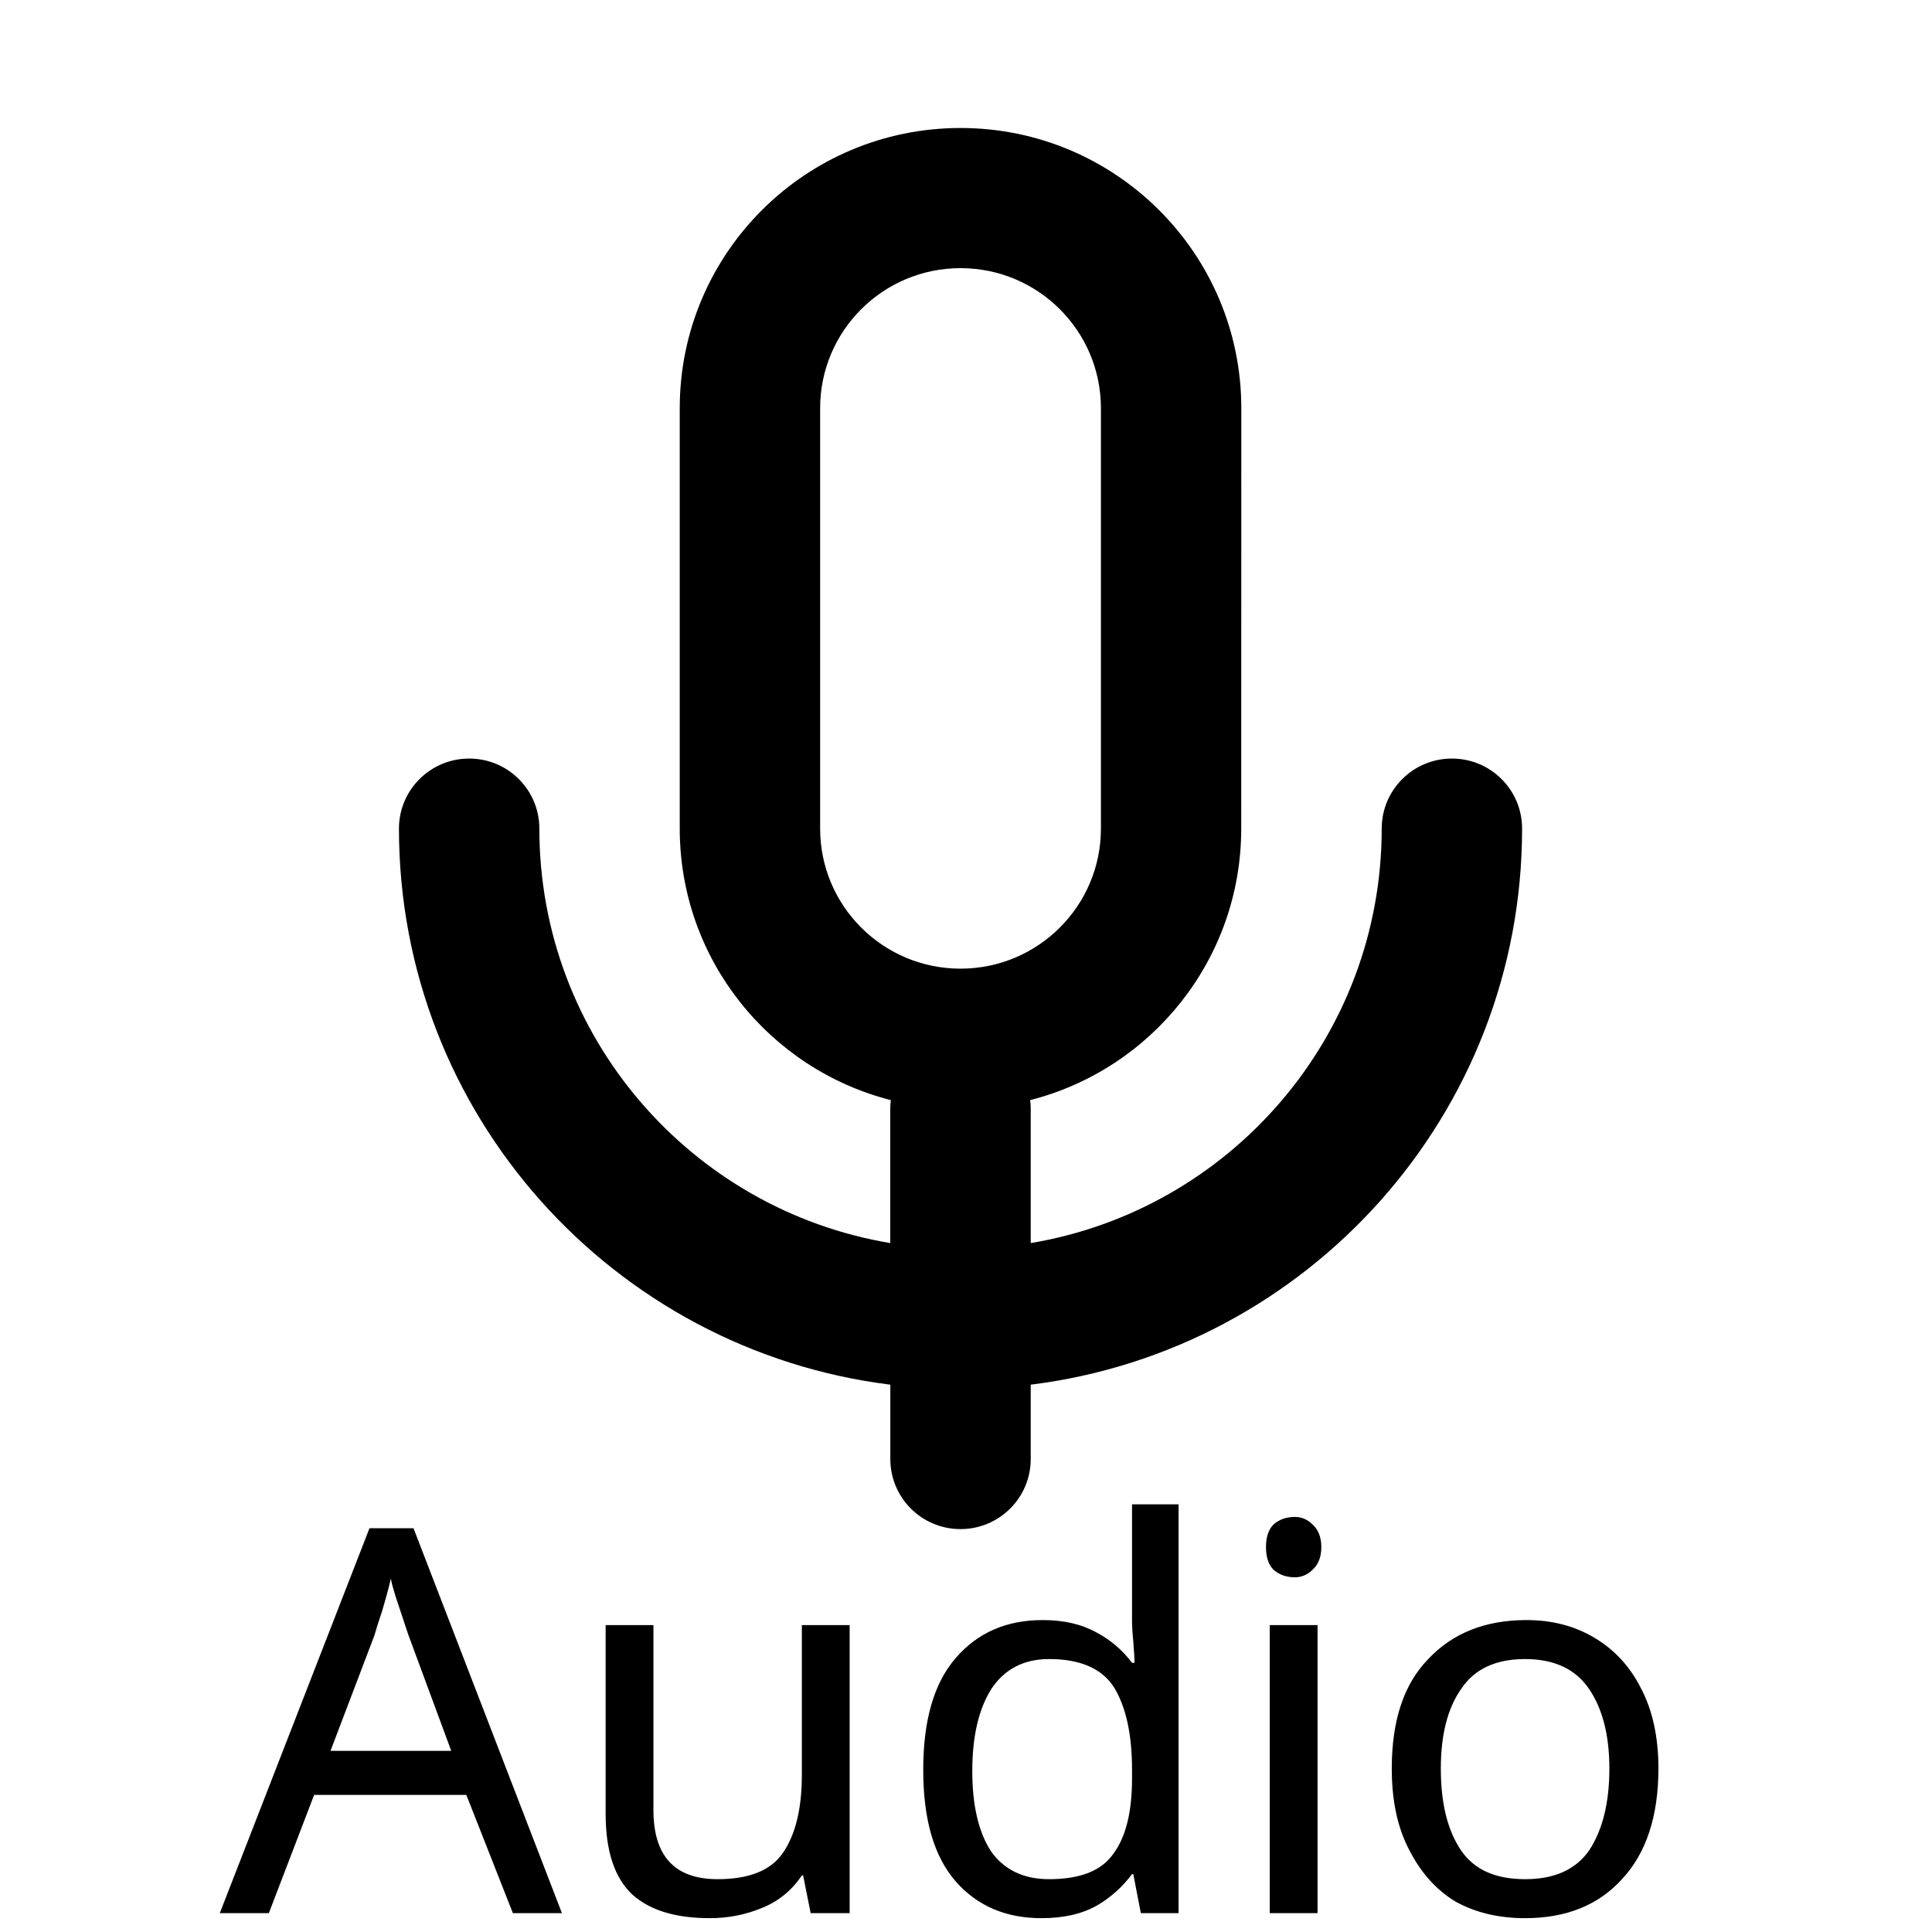
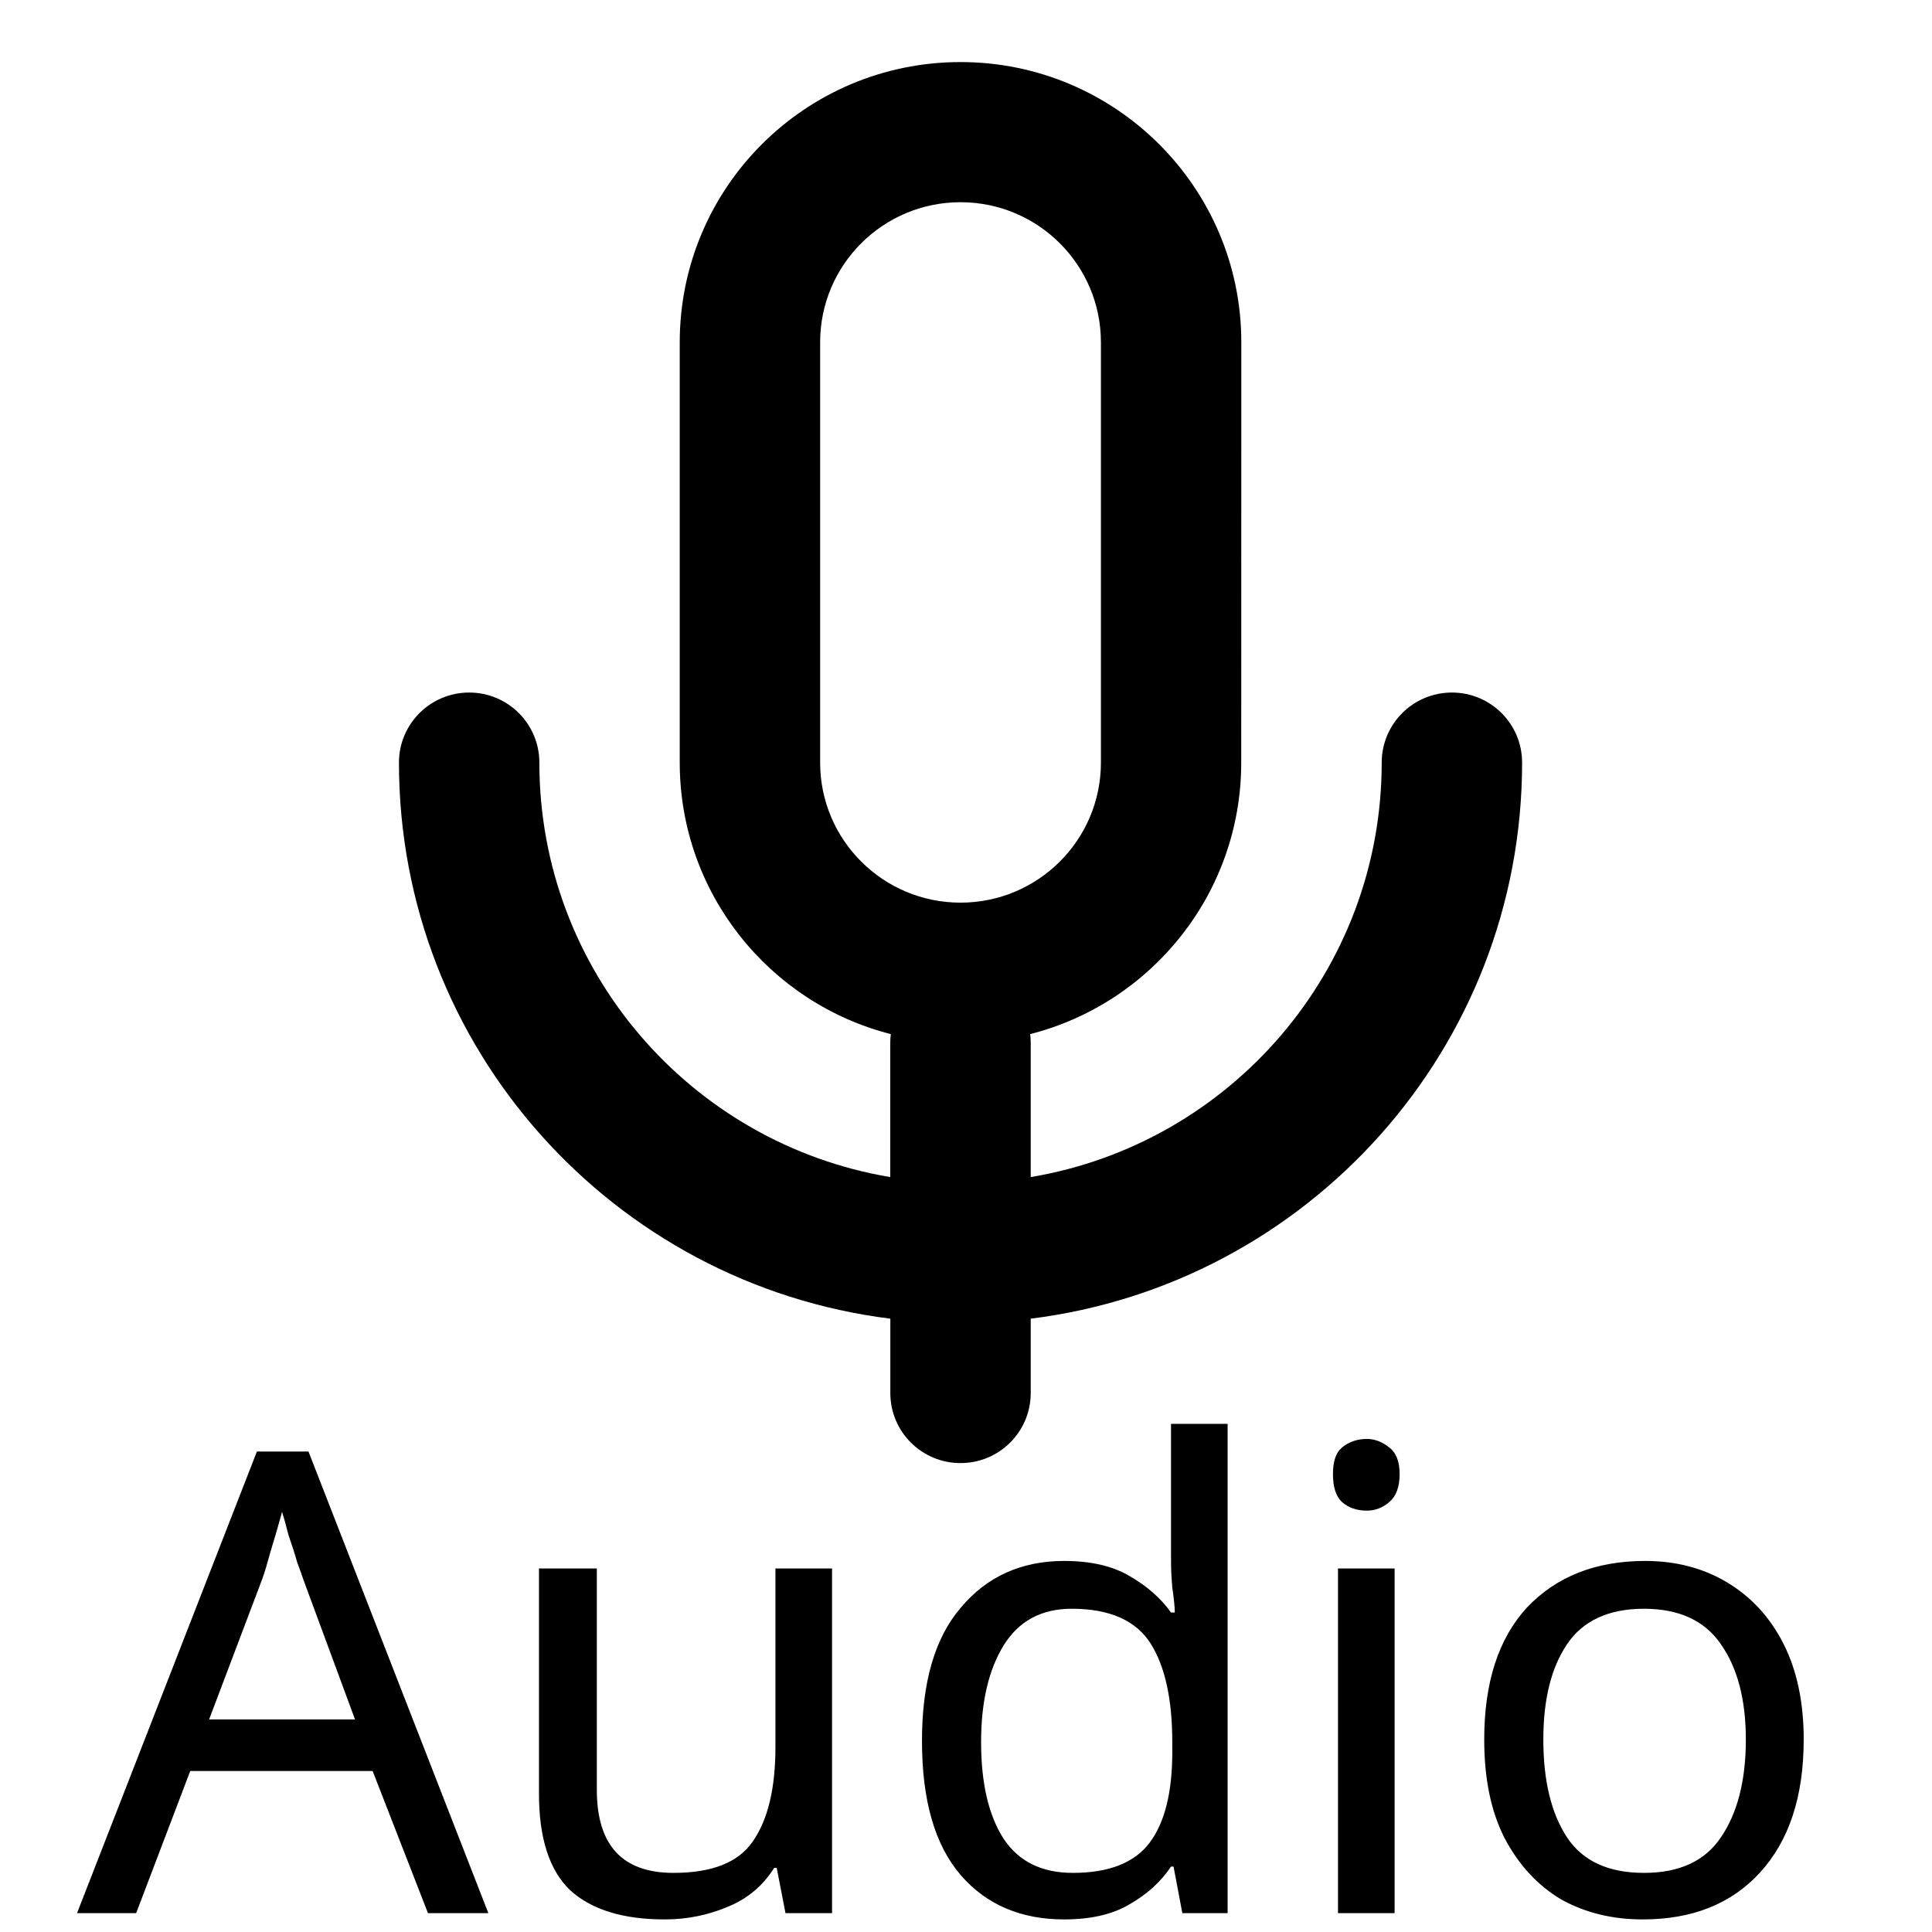
<svg xmlns="http://www.w3.org/2000/svg" width="24" height="24" viewBox="0 0 24 24" version="1.1" id="svg8594">
  <defs id="defs8598" />
-   <path fill-rule="evenodd" clip-rule="evenodd" d="m 15.42,5.071 c 0,-1.922 -1.562,-3.481 -3.488,-3.481 -1.926,0 -3.488,1.558 -3.488,3.481 V 10.293 c 0,1.624 1.115,2.989 2.622,3.373 -0.004,0.035 -0.007,0.071 -0.007,0.108 v 1.668 C 8.585,15.028 6.7,12.88 6.7,10.293 c 0,-0.481 -0.39,-0.87 -0.872,-0.87 -0.482,0 -0.872,0.39 -0.872,0.87 0,3.55 2.663,6.48 6.104,6.908 v 0.924 c 0,0.481 0.39,0.87 0.872,0.87 0.482,0 0.872,-0.39 0.872,-0.87 v -0.924 c 3.441,-0.428 6.104,-3.358 6.104,-6.908 0,-0.481 -0.39,-0.87 -0.872,-0.87 -0.482,0 -0.872,0.39 -0.872,0.87 0,2.587 -1.885,4.735 -4.36,5.149 v -1.668 c 0,-0.037 -0.002,-0.073 -0.007,-0.108 1.508,-0.384 2.622,-1.749 2.622,-3.373 z m -3.488,-1.74 c -0.963,0 -1.744,0.779 -1.744,1.74 V 10.293 c 0,0.961 0.781,1.74 1.744,1.74 0.963,0 1.744,-0.779 1.744,-1.74 V 5.071 c 0,-0.961 -0.781,-1.74 -1.744,-1.74 z" id="path8592" style="stroke-width:0.871" />
-   <text xml:space="preserve" style="font-style:normal;font-weight:normal;font-size:6.667px;line-height:1.25;font-family:sans-serif;fill:#000000;fill-opacity:1;stroke:none" x="2.732" y="23.766" id="text9988">
-     <tspan id="tspan9986" x="2.732" y="23.766" style="font-size:6.667px">Audio</tspan>
+   <path fill-rule="evenodd" clip-rule="evenodd" d="m 15.42,4.252 c 0,-1.922 -1.562,-3.481 -3.488,-3.481 -1.926,0 -3.488,1.558 -3.488,3.481 V 9.473 c 0,1.624 1.115,2.989 2.622,3.373 -0.004,0.035 -0.007,0.071 -0.007,0.108 v 1.668 C 8.585,14.208 6.7,12.06 6.7,9.473 c 0,-0.481 -0.39,-0.87 -0.872,-0.87 -0.482,0 -0.872,0.39 -0.872,0.87 0,3.55 2.663,6.48 6.104,6.908 v 0.924 c 0,0.481 0.39,0.87 0.872,0.87 0.482,0 0.872,-0.39 0.872,-0.87 v -0.924 c 3.441,-0.428 6.104,-3.358 6.104,-6.908 0,-0.481 -0.39,-0.87 -0.872,-0.87 -0.482,0 -0.872,0.39 -0.872,0.87 0,2.587 -1.885,4.735 -4.36,5.149 v -1.668 c 0,-0.037 -0.002,-0.073 -0.007,-0.108 1.508,-0.384 2.622,-1.749 2.622,-3.373 z m -3.488,-1.74 c -0.963,0 -1.744,0.779 -1.744,1.74 V 9.473 c 0,0.961 0.781,1.74 1.744,1.74 0.963,0 1.744,-0.779 1.744,-1.74 V 4.252 c 0,-0.961 -0.781,-1.74 -1.744,-1.74 z" id="path8592" style="stroke-width:0.871" />
+   <text xml:space="preserve" style="font-style:normal;font-weight:normal;font-size:8px;line-height:1.25;font-family:sans-serif;fill:#000000;fill-opacity:1;stroke:none" x="0.956" y="23.766" id="text9988">
+     <tspan id="tspan9986" x="0.956" y="23.766">Audio</tspan>
  </text>
</svg>
